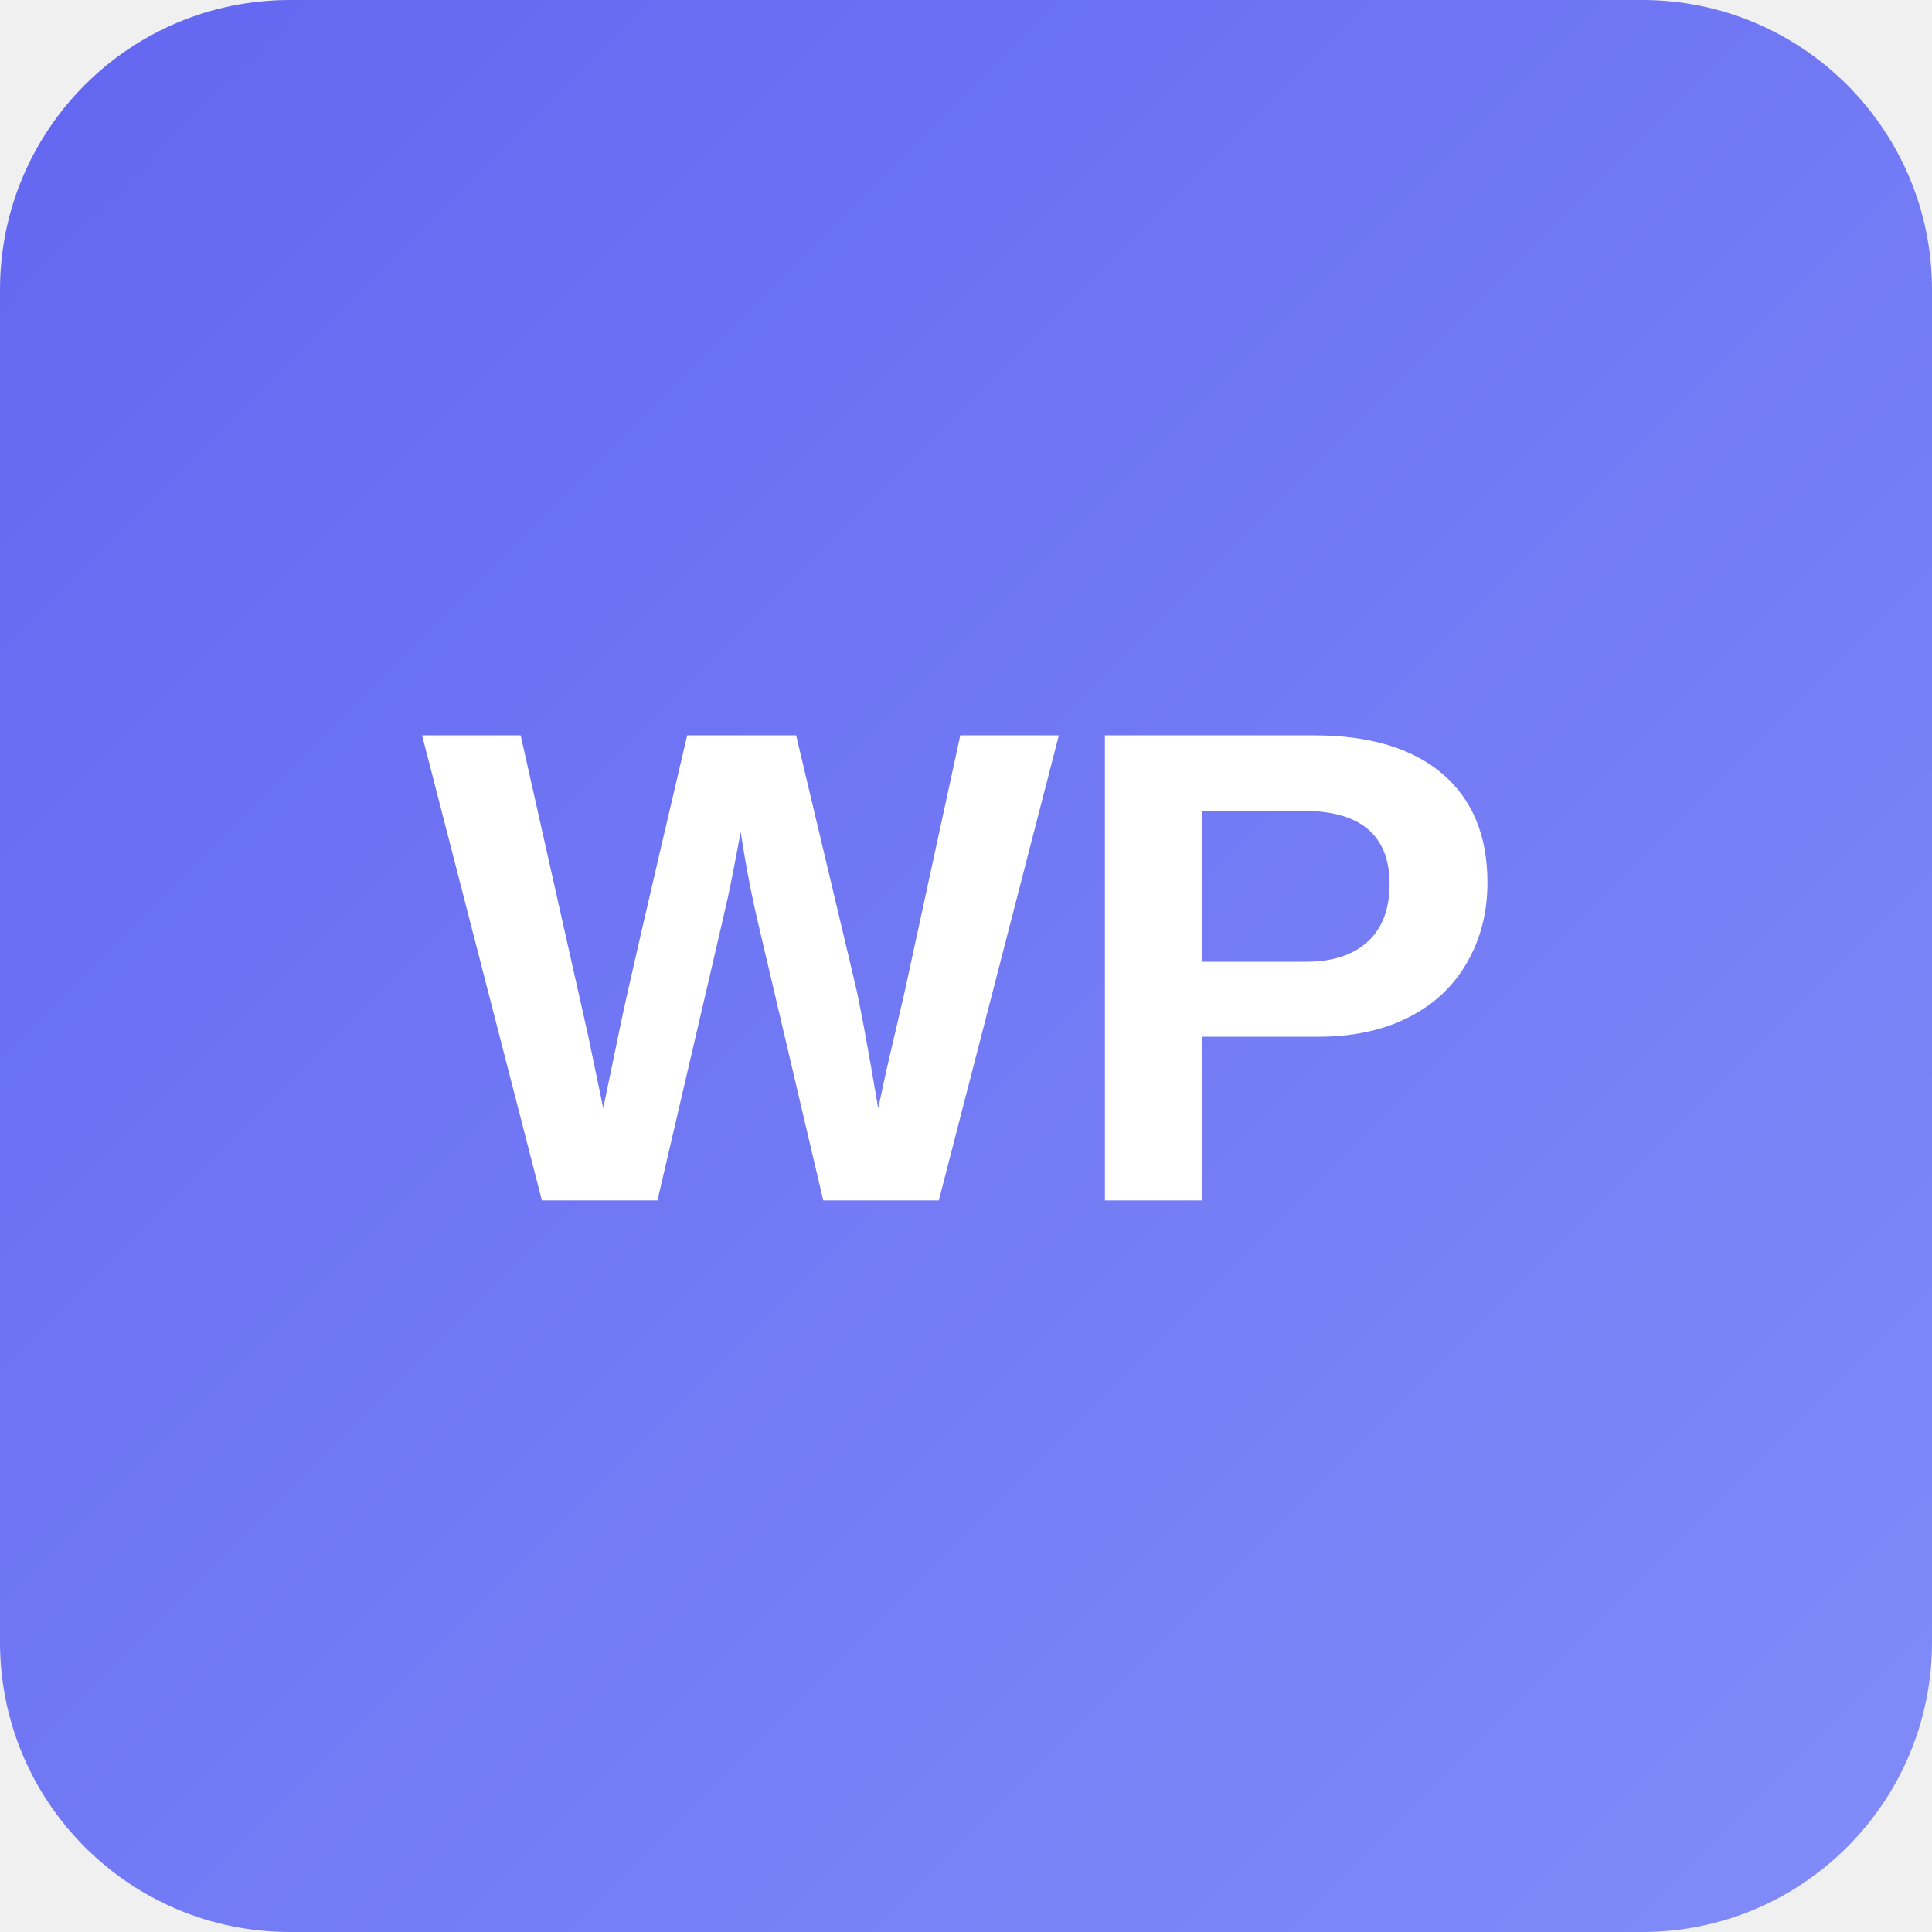
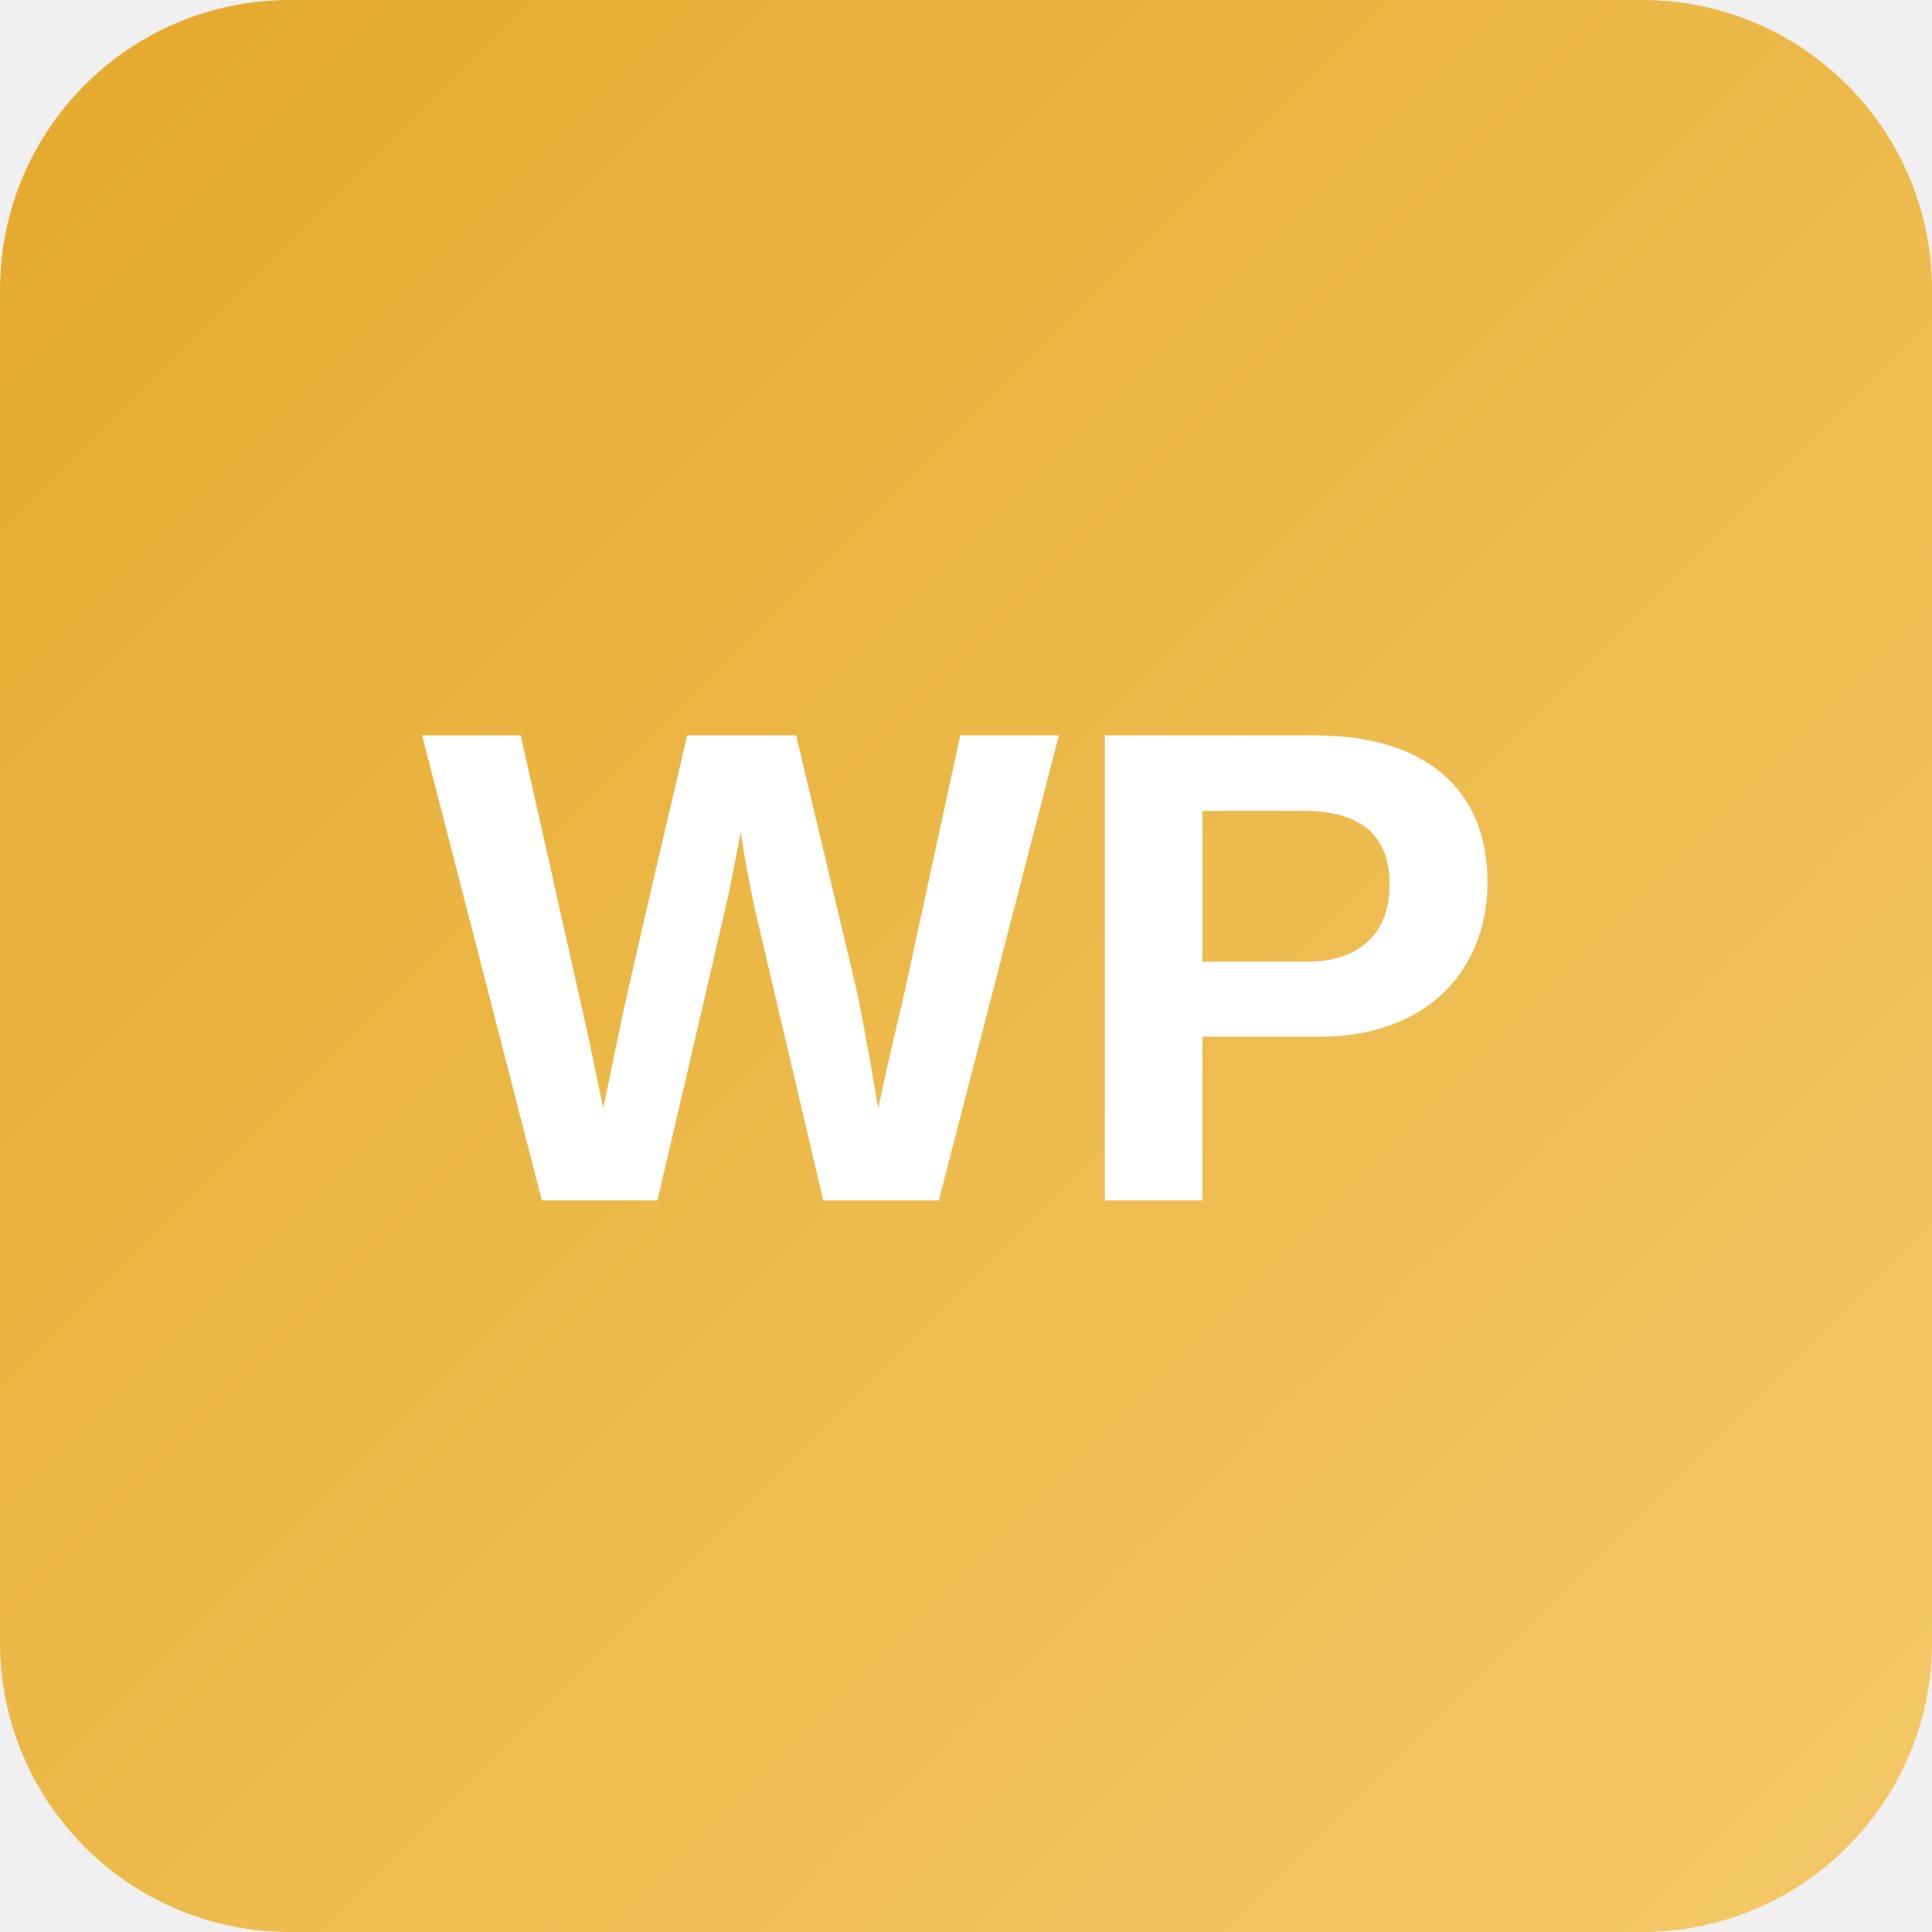
<svg xmlns="http://www.w3.org/2000/svg" width="128" height="128" viewBox="0 0 128 128">
  <defs>
    <linearGradient id="grad" x1="0%" y1="0%" x2="100%" y2="100%">
-       <stop offset="0%" style="stop-color:#6366f1;stop-opacity:1" />
-       <stop offset="100%" style="stop-color:#818cf8;stop-opacity:1" />
+       <stop offset="0%" style="stop-color:#E3A92B;stop-opacity:1" />
+       <stop offset="100%" style="stop-color:#F5C969;stop-opacity:1" />
    </linearGradient>
  </defs>
  <rect width="128" height="128" rx="19.2" fill="url(#grad)" />
  <text x="50%" y="50%" font-family="Arial, sans-serif" font-size="44.8" font-weight="bold" fill="white" text-anchor="middle" dominant-baseline="central">WP</text>
</svg>
